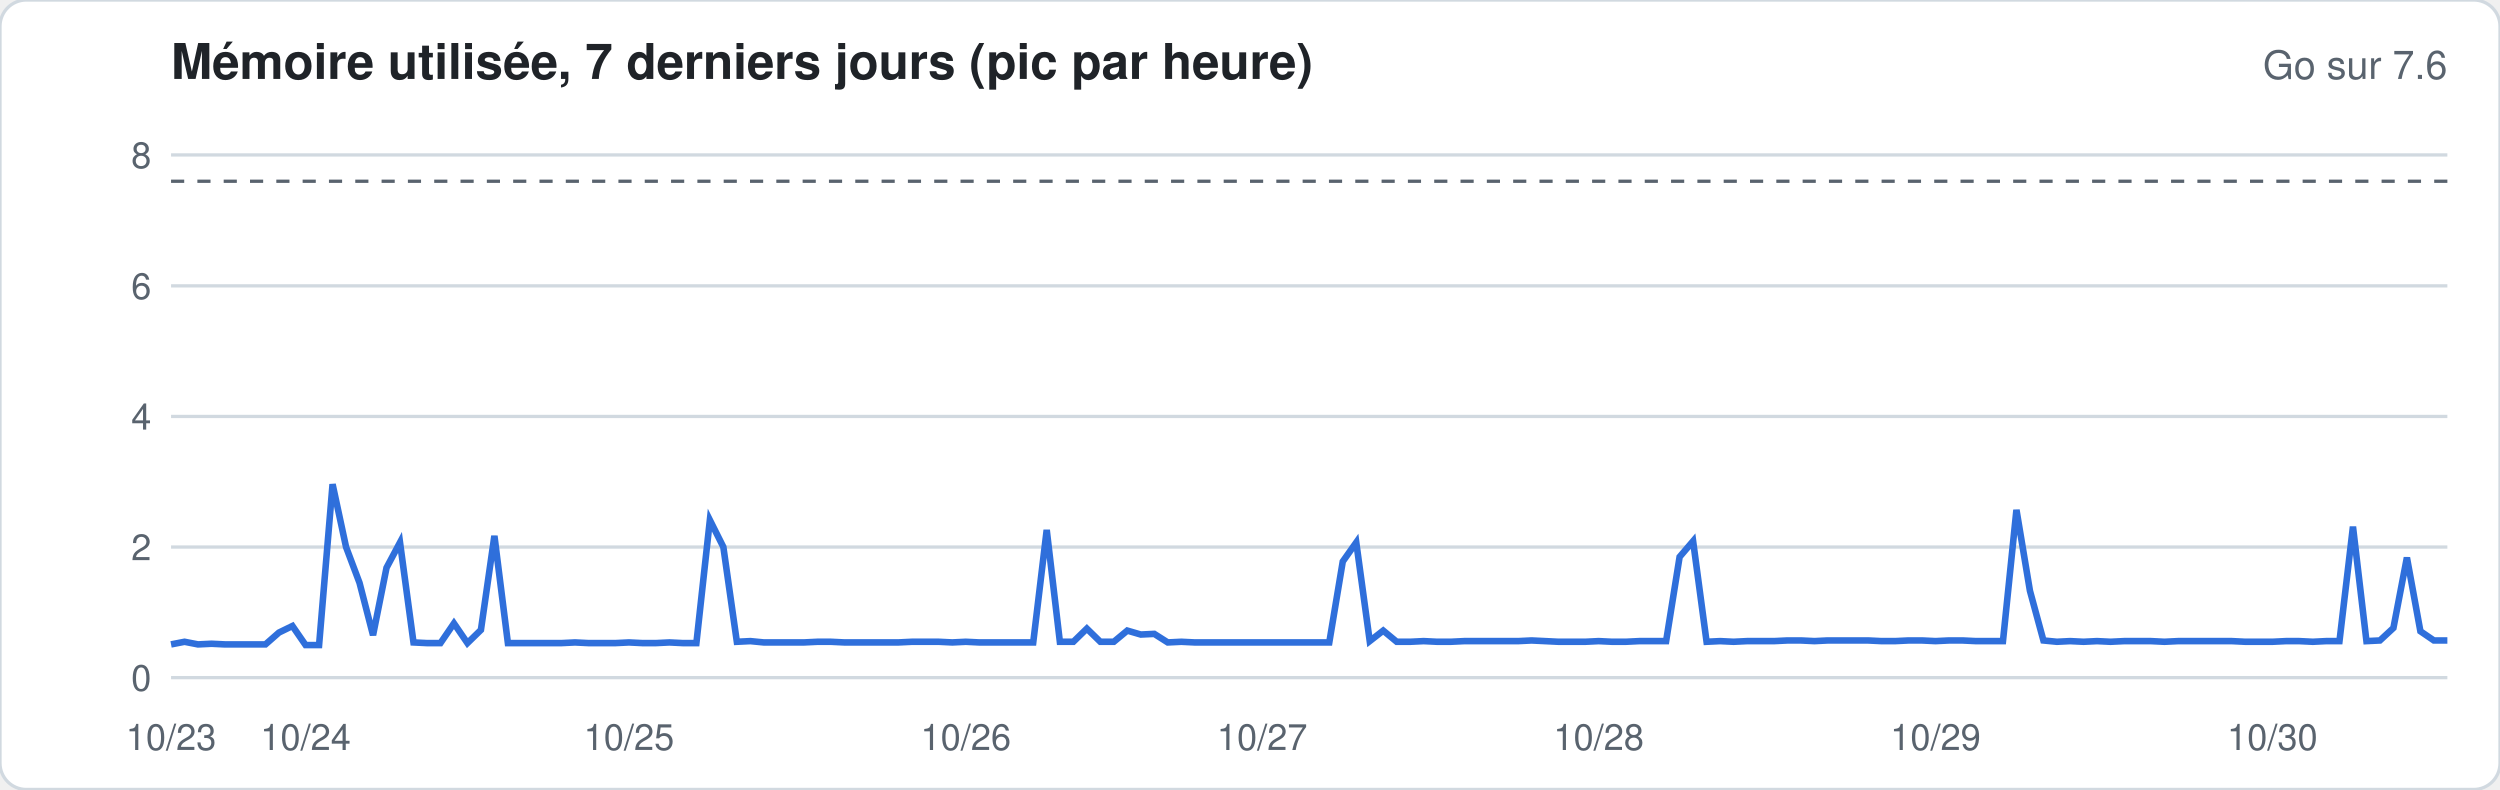
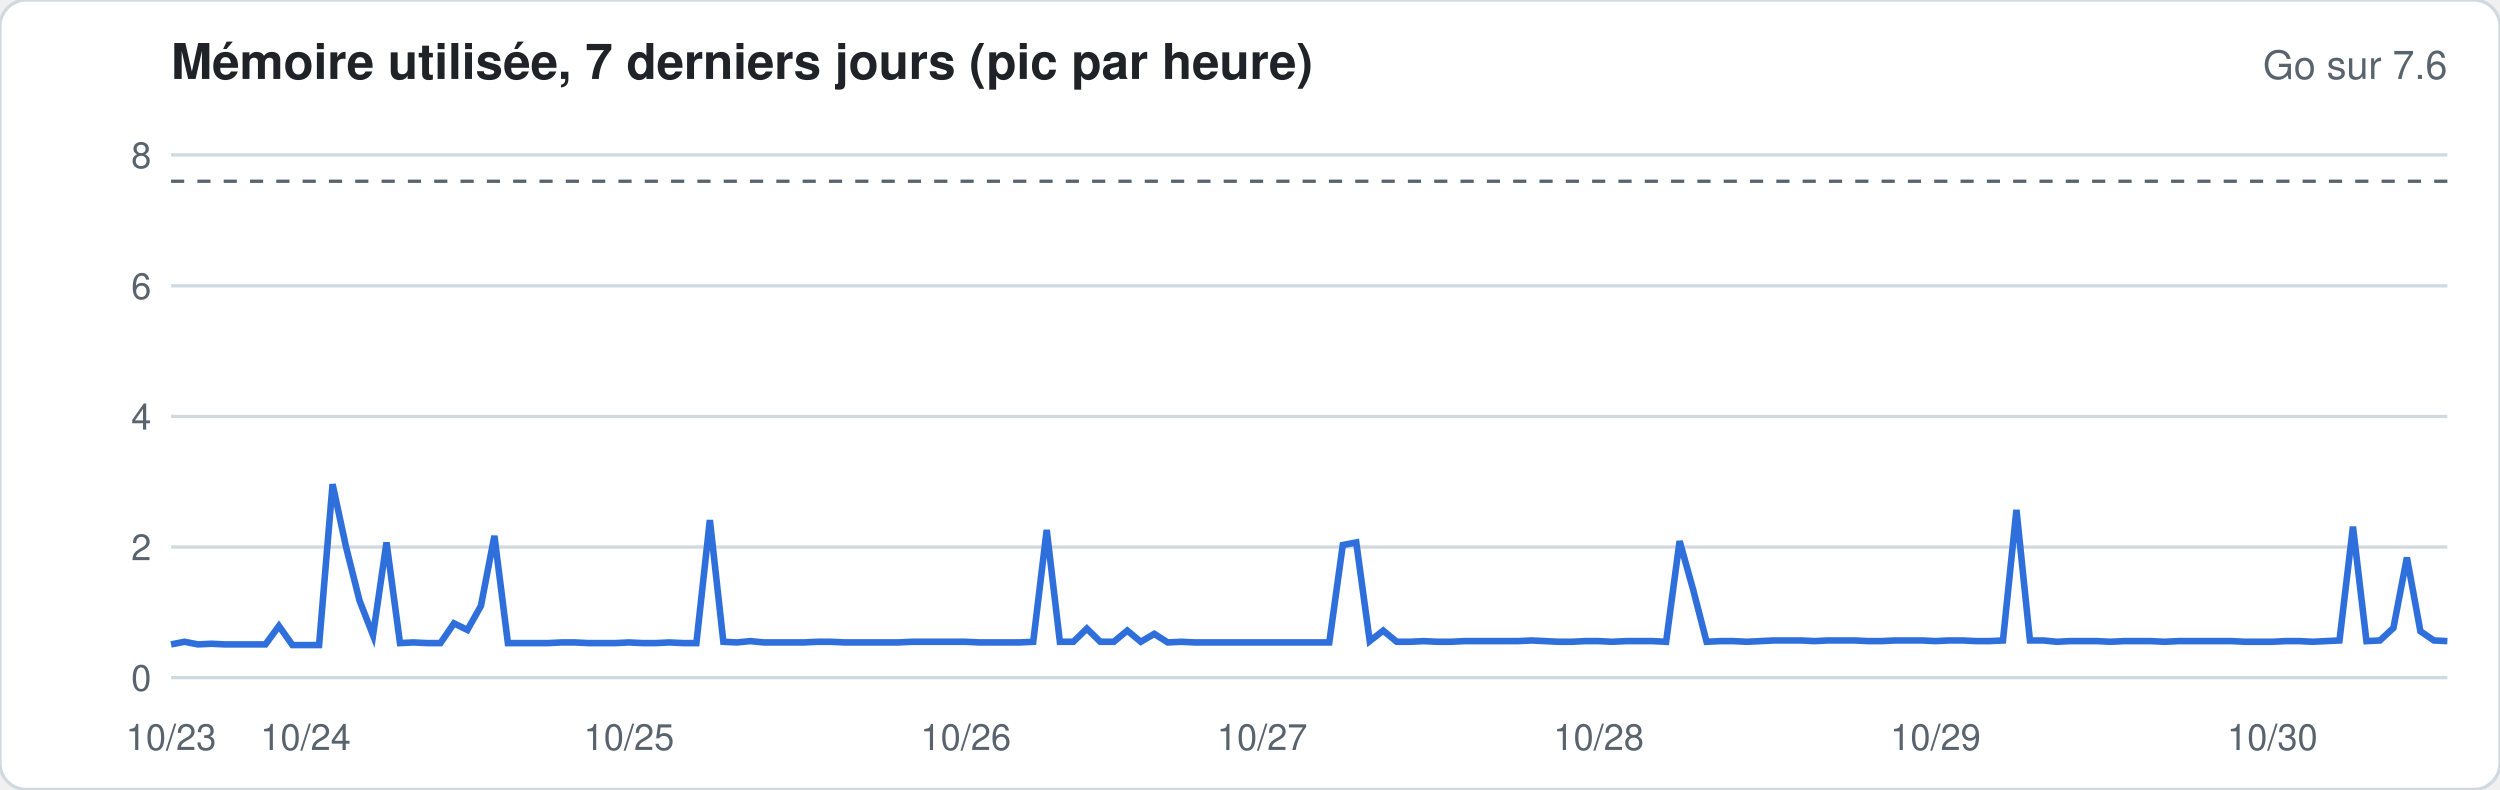
<svg xmlns="http://www.w3.org/2000/svg" width="760" height="240" viewBox="0 0 760 240" font-family="-apple-system,Segoe UI,Helvetica,Arial,sans-serif">
  <rect width="760" height="240" rx="8" fill="#ffffff" stroke="#d1d9e0" />
  <text x="52" y="24" font-size="15" font-weight="600" fill="#1f2328">Mémoire utilisée, 7 derniers jours (pic par heure)</text>
  <text x="744" y="24" font-size="12" fill="#59636e" text-anchor="end">Go sur 7.6</text>
  <line x1="52" x2="744" y1="206.0" y2="206.0" stroke="#d1d9e0" stroke-width="1" />
  <text x="46" y="210.0" font-size="11" fill="#59636e" text-anchor="end">0</text>
  <line x1="52" x2="744" y1="166.3" y2="166.3" stroke="#d1d9e0" stroke-width="1" />
  <text x="46" y="170.3" font-size="11" fill="#59636e" text-anchor="end">2</text>
  <line x1="52" x2="744" y1="126.6" y2="126.6" stroke="#d1d9e0" stroke-width="1" />
  <text x="46" y="130.6" font-size="11" fill="#59636e" text-anchor="end">4</text>
  <line x1="52" x2="744" y1="86.9" y2="86.9" stroke="#d1d9e0" stroke-width="1" />
  <text x="46" y="90.9" font-size="11" fill="#59636e" text-anchor="end">6</text>
  <line x1="52" x2="744" y1="47.1" y2="47.1" stroke="#d1d9e0" stroke-width="1" />
  <text x="46" y="51.1" font-size="11" fill="#59636e" text-anchor="end">8</text>
  <line x1="52" x2="744" y1="55.1" y2="55.1" stroke="#59636e" stroke-dasharray="4 4" />
-   <polyline fill="none" stroke="#2f6fdb" stroke-width="2" points="52.0,195.9 56.1,195.1 60.2,195.9 64.3,195.7 68.4,195.9 72.5,195.9 76.6,195.9 80.7,195.9 84.8,192.3 88.9,190.3 92.9,196.1 97.0,196.1 101.1,147.2 105.2,166.3 109.3,177.2 113.4,193.1 117.5,172.6 121.6,164.9 125.7,195.3 129.8,195.5 133.9,195.5 138.0,189.5 142.1,195.5 146.2,191.5 150.3,162.9 154.4,195.5 158.5,195.5 162.6,195.5 166.7,195.5 170.7,195.5 174.8,195.3 178.9,195.5 183.0,195.5 187.1,195.5 191.2,195.3 195.3,195.5 199.4,195.5 203.5,195.3 207.6,195.5 211.7,195.5 215.8,158.1 219.9,166.3 224.0,195.1 228.1,194.9 232.2,195.3 236.3,195.3 240.4,195.3 244.4,195.3 248.5,195.1 252.6,195.1 256.7,195.3 260.8,195.3 264.9,195.3 269.0,195.3 273.1,195.3 277.2,195.1 281.3,195.1 285.4,195.1 289.5,195.3 293.6,195.1 297.7,195.3 301.8,195.3 305.9,195.3 310.0,195.3 314.1,195.3 318.2,161.1 322.2,195.1 326.3,195.1 330.4,191.1 334.5,195.1 338.6,195.1 342.7,191.7 346.8,192.9 350.9,192.7 355.0,195.3 359.1,195.1 363.2,195.3 367.3,195.3 371.4,195.3 375.5,195.3 379.6,195.3 383.7,195.3 387.8,195.3 391.9,195.3 396.0,195.3 400.0,195.3 404.1,195.3 408.2,170.7 412.3,164.9 416.4,194.9 420.5,191.7 424.6,195.1 428.7,195.1 432.8,194.9 436.9,195.1 441.0,195.1 445.1,194.9 449.2,194.9 453.3,194.9 457.4,194.9 461.5,194.9 465.6,194.7 469.7,194.9 473.8,195.1 477.8,195.1 481.9,195.1 486.0,194.9 490.1,195.1 494.2,195.1 498.3,194.9 502.4,194.9 506.5,194.9 510.6,169.3 514.7,164.5 518.8,195.1 522.9,194.9 527.0,195.1 531.1,194.9 535.2,194.9 539.3,194.9 543.4,194.7 547.5,194.7 551.6,194.9 555.6,194.7 559.7,194.7 563.8,194.7 567.9,194.7 572.0,194.9 576.1,194.9 580.2,194.7 584.3,194.7 588.4,194.9 592.5,194.7 596.6,194.7 600.7,194.9 604.8,194.9 608.9,194.9 613.0,155.0 617.1,179.6 621.2,194.7 625.3,195.1 629.3,194.9 633.4,195.1 637.5,194.9 641.6,195.1 645.7,194.9 649.8,194.9 653.9,194.9 658.0,195.1 662.1,194.9 666.2,194.9 670.3,194.9 674.4,194.9 678.5,194.9 682.6,195.1 686.7,195.1 690.8,195.1 694.9,194.9 699.0,194.9 703.1,195.1 707.1,194.9 711.2,194.9 715.3,160.1 719.4,194.9 723.5,194.7 727.6,190.9 731.7,169.5 735.8,191.9 739.9,194.7 744.0,194.7" />
+   <polyline fill="none" stroke="#2f6fdb" stroke-width="2" points="52.0,195.9 56.1,195.1 60.2,195.9 64.3,195.7 68.4,195.9 72.5,195.9 76.6,195.9 80.7,195.9 84.8,190.3 88.9,196.1 92.9,196.1 97.0,196.1 101.1,147.2 105.2,166.3 109.3,182.6 113.4,193.1 117.5,164.9 121.6,195.5 125.7,195.3 129.8,195.5 133.9,195.5 138.0,189.5 142.1,191.5 146.2,184.2 150.3,162.9 154.4,195.5 158.5,195.5 162.6,195.5 166.7,195.5 170.7,195.3 174.8,195.3 178.9,195.5 183.0,195.5 187.1,195.5 191.2,195.3 195.3,195.5 199.4,195.5 203.5,195.3 207.6,195.5 211.7,195.5 215.8,158.1 219.9,195.1 224.0,195.3 228.1,194.9 232.2,195.3 236.3,195.3 240.4,195.3 244.4,195.3 248.5,195.1 252.6,195.1 256.7,195.3 260.8,195.3 264.9,195.3 269.0,195.3 273.1,195.3 277.2,195.1 281.3,195.1 285.4,195.1 289.5,195.1 293.6,195.1 297.7,195.3 301.8,195.3 305.9,195.3 310.0,195.3 314.1,195.1 318.2,161.1 322.2,195.1 326.3,195.1 330.4,191.1 334.5,195.1 338.6,195.1 342.7,191.7 346.8,195.1 350.9,192.7 355.0,195.3 359.1,195.1 363.2,195.3 367.3,195.3 371.4,195.3 375.5,195.3 379.6,195.3 383.7,195.3 387.8,195.3 391.9,195.3 396.0,195.3 400.0,195.3 404.1,195.3 408.2,165.7 412.3,164.9 416.4,194.9 420.5,191.7 424.6,195.1 428.7,195.1 432.8,194.9 436.9,195.1 441.0,195.1 445.1,194.9 449.2,194.9 453.3,194.9 457.4,194.9 461.5,194.9 465.6,194.7 469.7,194.9 473.8,195.1 477.8,195.1 481.9,194.9 486.0,194.9 490.1,195.1 494.2,194.9 498.3,194.9 502.4,194.9 506.5,195.1 510.6,164.5 514.7,179.2 518.8,195.1 522.9,194.9 527.0,194.9 531.1,195.1 535.2,194.9 539.3,194.7 543.4,194.7 547.5,194.7 551.6,194.9 555.6,194.7 559.7,194.7 563.8,194.7 567.9,194.9 572.0,194.9 576.1,194.7 580.2,194.7 584.3,194.7 588.4,194.9 592.5,194.7 596.6,194.7 600.7,194.9 604.8,194.9 608.9,194.7 613.0,155.0 617.1,194.7 621.2,194.7 625.3,195.1 629.3,194.9 633.4,194.9 637.5,194.9 641.6,195.1 645.7,194.9 649.8,194.9 653.9,194.9 658.0,195.1 662.1,194.9 666.2,194.9 670.3,194.9 674.4,194.9 678.5,194.9 682.6,195.1 686.7,195.1 690.8,195.1 694.9,194.9 699.0,194.9 703.1,195.1 707.1,194.9 711.2,194.7 715.3,160.1 719.4,194.9 723.5,194.7 727.6,190.9 731.7,169.5 735.8,191.9 739.9,194.7 744.0,194.9" />
  <text x="52.0" y="228" font-size="11" fill="#59636e" text-anchor="middle">10/23</text>
  <text x="92.9" y="228" font-size="11" fill="#59636e" text-anchor="middle">10/24</text>
  <text x="191.2" y="228" font-size="11" fill="#59636e" text-anchor="middle">10/25</text>
  <text x="293.6" y="228" font-size="11" fill="#59636e" text-anchor="middle">10/26</text>
  <text x="383.7" y="228" font-size="11" fill="#59636e" text-anchor="middle">10/27</text>
  <text x="486.0" y="228" font-size="11" fill="#59636e" text-anchor="middle">10/28</text>
  <text x="588.4" y="228" font-size="11" fill="#59636e" text-anchor="middle">10/29</text>
  <text x="690.8" y="228" font-size="11" fill="#59636e" text-anchor="middle">10/30</text>
</svg>
